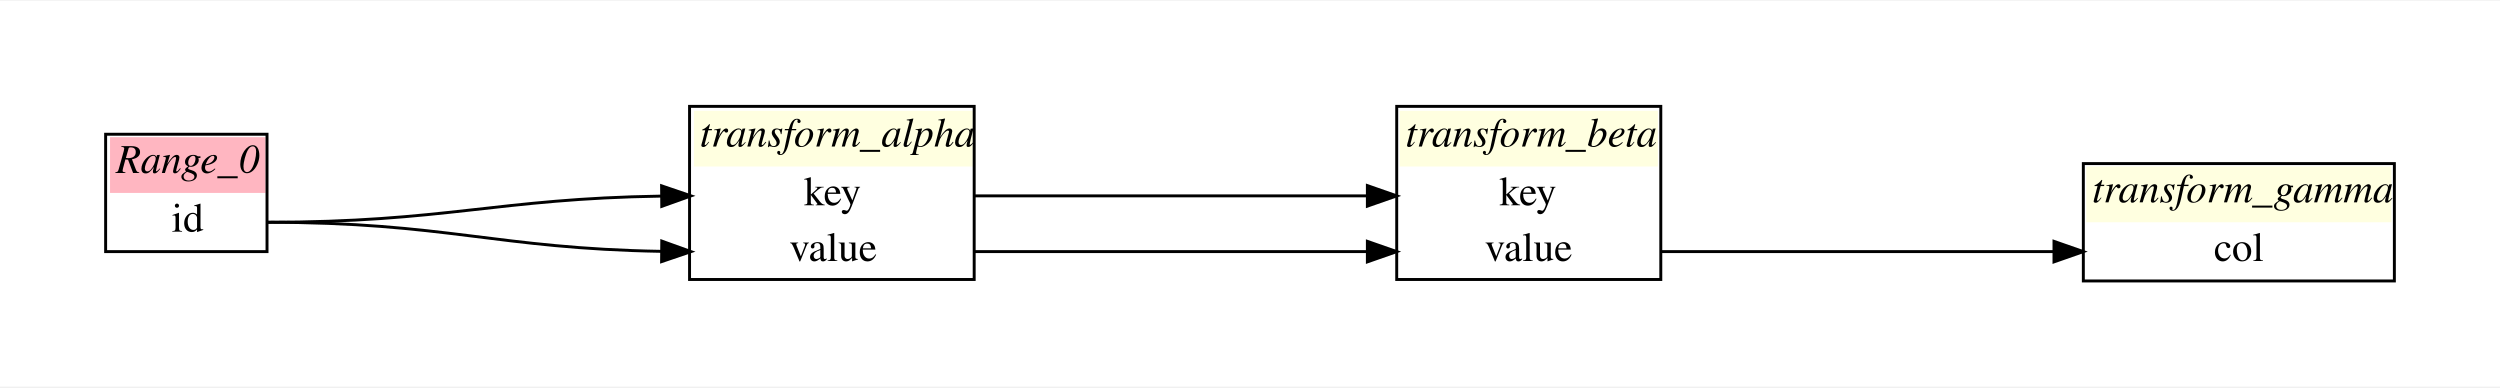
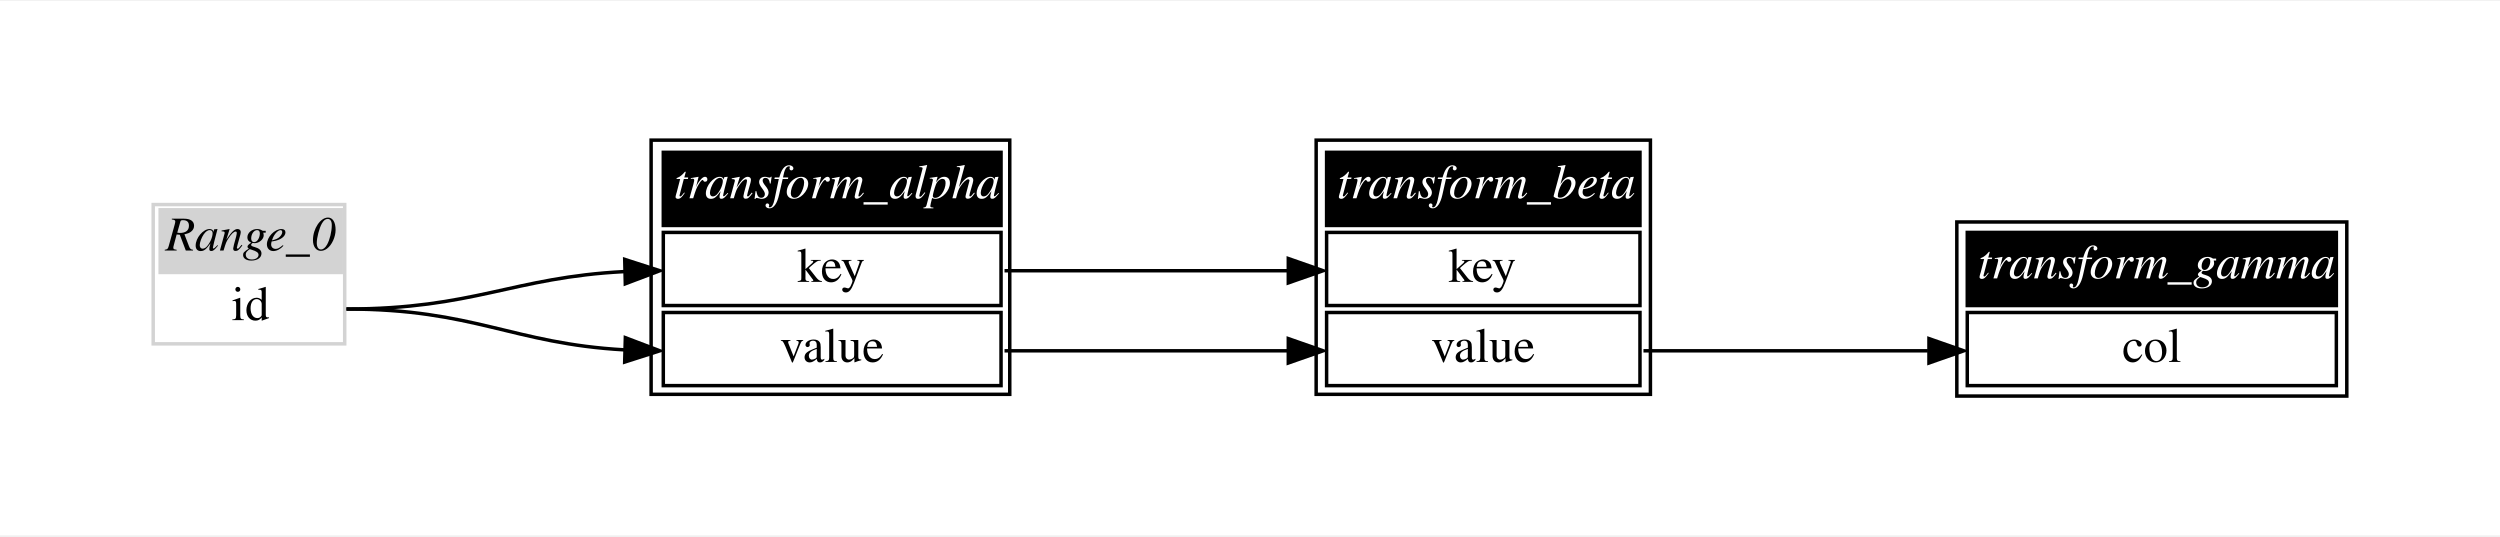
- <svg xmlns="http://www.w3.org/2000/svg" width="852pt" height="132pt" viewBox="0.00 0.00 852.00 131.50">
-   <g id="graph0" class="graph" transform="scale(1 1) rotate(0) translate(36 95.5)">
-     <polygon fill="white" stroke="transparent" points="-36,36 -36,-95.5 816,-95.5 816,36 -36,36" />
+ <svg xmlns="http://www.w3.org/2000/svg" width="718pt" height="154pt" viewBox="0.00 0.00 718.00 153.50">
+   <g id="graph0" class="graph" transform="scale(1 1) rotate(0) translate(36 117.5)">
+     <polygon fill="white" stroke="transparent" points="-36,36 -36,-117.5 682,-117.5 682,36 -36,36" />
    <g id="node1" class="node">
-       <polygon fill="lightpink" stroke="transparent" points="1.5,-30 1.5,-49 54.5,-49 54.5,-30 1.5,-30" />
-       <text text-anchor="start" x="3.5" y="-36.8" font-family="Times,serif" font-style="italic" font-size="14.00">Range_0</text>
-       <text text-anchor="start" x="22.5" y="-16.8" font-family="Times,serif" font-size="14.00">id</text>
-       <polygon fill="none" stroke="black" points="0,-10 0,-50 55,-50 55,-10 0,-10" />
+       <polygon fill="lightgray" stroke="transparent" points="9.5,-39 9.5,-58 62.5,-58 62.5,-39 9.5,-39" />
+       <text text-anchor="start" x="11.5" y="-45.8" font-family="Times,serif" font-style="italic" font-size="14.00">Range_0</text>
+       <text text-anchor="start" x="30.5" y="-25.8" font-family="Times,serif" font-size="14.00">id</text>
+       <polygon fill="none" stroke="lightgray" points="8,-19 8,-59 63,-59 63,-19 8,-19" />
    </g>
    <g id="node2" class="node">
-       <polygon fill="lightyellow" stroke="transparent" points="200.5,-39 200.5,-58 295.5,-58 295.5,-39 200.5,-39" />
-       <text text-anchor="start" x="202.5" y="-45.8" font-family="Times,serif" font-style="italic" font-size="14.00">transform_alpha</text>
-       <text text-anchor="start" x="238" y="-25.8" font-family="Times,serif" font-size="14.00">key</text>
-       <text text-anchor="start" x="233" y="-6.8" font-family="Times,serif" font-size="14.00">value</text>
-       <polygon fill="none" stroke="black" points="199,-0.5 199,-59.5 296,-59.5 296,-0.5 199,-0.5" />
+       <polygon fill="black" stroke="transparent" points="154.5,-53 154.5,-74 251.5,-74 251.5,-53 154.5,-53" />
+       <polygon fill="none" stroke="black" points="154.5,-53 154.5,-74 251.5,-74 251.5,-53 154.5,-53" />
+       <text text-anchor="start" x="157.5" y="-60.8" font-family="Times,serif" font-style="italic" font-size="14.00" fill="white">transform_alpha</text>
+       <polygon fill="none" stroke="black" points="154.5,-30 154.5,-51 251.5,-51 251.5,-30 154.5,-30" />
+       <text text-anchor="start" x="193" y="-36.8" font-family="Times,serif" font-size="14.00">key</text>
+       <polygon fill="none" stroke="black" points="154.5,-7 154.5,-28 251.5,-28 251.5,-7 154.5,-7" />
+       <text text-anchor="start" x="188" y="-13.8" font-family="Times,serif" font-size="14.00">value</text>
+       <polygon fill="none" stroke="black" points="151,-4.5 151,-77.5 254,-77.5 254,-4.5 151,-4.5" />
    </g>
    <g id="edge1" class="edge">
-       <path fill="none" stroke="black" d="M55,-20C115.83,-20 133.28,-28.04 189.36,-28.92" />
-       <polygon fill="black" stroke="black" points="189.47,-32.42 199.5,-29 189.53,-25.42 189.47,-32.42" />
+       <path fill="none" stroke="black" d="M63.5,-29C100.18,-29 111.26,-38.11 143.34,-39.75" />
+       <polygon fill="black" stroke="black" points="143.42,-43.25 153.5,-40 143.59,-36.25 143.42,-43.25" />
    </g>
    <g id="edge2" class="edge">
-       <path fill="none" stroke="black" d="M55,-20C115.86,-20 133.26,-11.06 189.36,-10.09" />
-       <polygon fill="black" stroke="black" points="189.53,-13.59 199.5,-10 189.47,-6.59 189.53,-13.59" />
+       <path fill="none" stroke="black" d="M63.5,-29C100.23,-29 111.23,-19.06 143.33,-17.27" />
+       <polygon fill="black" stroke="black" points="143.6,-20.77 153.5,-17 143.41,-13.77 143.6,-20.77" />
    </g>
    <g id="node3" class="node">
-       <polygon fill="lightyellow" stroke="transparent" points="441,-39 441,-58 529,-58 529,-39 441,-39" />
-       <text text-anchor="start" x="443" y="-45.8" font-family="Times,serif" font-style="italic" font-size="14.00">transform_beta</text>
-       <text text-anchor="start" x="475" y="-25.8" font-family="Times,serif" font-size="14.00">key</text>
-       <text text-anchor="start" x="470" y="-6.8" font-family="Times,serif" font-size="14.00">value</text>
-       <polygon fill="none" stroke="black" points="440,-0.5 440,-59.5 530,-59.5 530,-0.5 440,-0.5" />
+       <polygon fill="black" stroke="transparent" points="345,-53 345,-74 435,-74 435,-53 345,-53" />
+       <polygon fill="none" stroke="black" points="345,-53 345,-74 435,-74 435,-53 345,-53" />
+       <text text-anchor="start" x="348" y="-60.8" font-family="Times,serif" font-style="italic" font-size="14.00" fill="white">transform_beta</text>
+       <polygon fill="none" stroke="black" points="345,-30 345,-51 435,-51 435,-30 345,-30" />
+       <text text-anchor="start" x="380" y="-36.8" font-family="Times,serif" font-size="14.00">key</text>
+       <polygon fill="none" stroke="black" points="345,-7 345,-28 435,-28 435,-7 345,-7" />
+       <text text-anchor="start" x="375" y="-13.8" font-family="Times,serif" font-size="14.00">value</text>
+       <polygon fill="none" stroke="black" points="342,-4.5 342,-77.5 438,-77.5 438,-4.5 342,-4.5" />
    </g>
    <g id="edge3" class="edge">
-       <path fill="none" stroke="black" d="M296,-29C356.5,-29 374.11,-29 429.91,-29" />
-       <polygon fill="black" stroke="black" points="430,-32.5 440,-29 430,-25.5 430,-32.5" />
+       <path fill="none" stroke="black" d="M252.5,-40C289.51,-40 301.26,-40 333.73,-40" />
+       <polygon fill="black" stroke="black" points="334,-43.5 344,-40 334,-36.5 334,-43.5" />
    </g>
    <g id="edge4" class="edge">
-       <path fill="none" stroke="black" d="M296,-10C356.5,-10 374.11,-10 429.91,-10" />
-       <polygon fill="black" stroke="black" points="430,-13.5 440,-10 430,-6.5 430,-13.5" />
+       <path fill="none" stroke="black" d="M252.5,-17C289.51,-17 301.26,-17 333.73,-17" />
+       <polygon fill="black" stroke="black" points="334,-20.5 344,-17 334,-13.5 334,-20.5" />
    </g>
    <g id="node4" class="node">
-       <polygon fill="lightyellow" stroke="transparent" points="675,-20 675,-39 779,-39 779,-20 675,-20" />
-       <text text-anchor="start" x="677" y="-26.8" font-family="Times,serif" font-style="italic" font-size="14.00">transform_gamma</text>
-       <text text-anchor="start" x="718.5" y="-6.8" font-family="Times,serif" font-size="14.00">col</text>
-       <polygon fill="none" stroke="black" points="674,0 674,-40 780,-40 780,0 674,0" />
+       <polygon fill="black" stroke="transparent" points="529,-30 529,-51 635,-51 635,-30 529,-30" />
+       <polygon fill="none" stroke="black" points="529,-30 529,-51 635,-51 635,-30 529,-30" />
+       <text text-anchor="start" x="532" y="-37.8" font-family="Times,serif" font-style="italic" font-size="14.00" fill="white">transform_gamma</text>
+       <polygon fill="none" stroke="black" points="529,-7 529,-28 635,-28 635,-7 529,-7" />
+       <text text-anchor="start" x="573.5" y="-13.8" font-family="Times,serif" font-size="14.00">col</text>
+       <polygon fill="none" stroke="black" points="526,-4 526,-54 638,-54 638,-4 526,-4" />
    </g>
    <g id="edge5" class="edge">
-       <path fill="none" stroke="black" d="M530,-10C590.5,-10 608.11,-10 663.91,-10" />
-       <polygon fill="black" stroke="black" points="664,-13.5 674,-10 664,-6.5 664,-13.5" />
+       <path fill="none" stroke="black" d="M436,-17C473.22,-17 485.03,-17 517.68,-17" />
+       <polygon fill="black" stroke="black" points="518,-20.5 528,-17 518,-13.5 518,-20.5" />
    </g>
  </g>
</svg>
